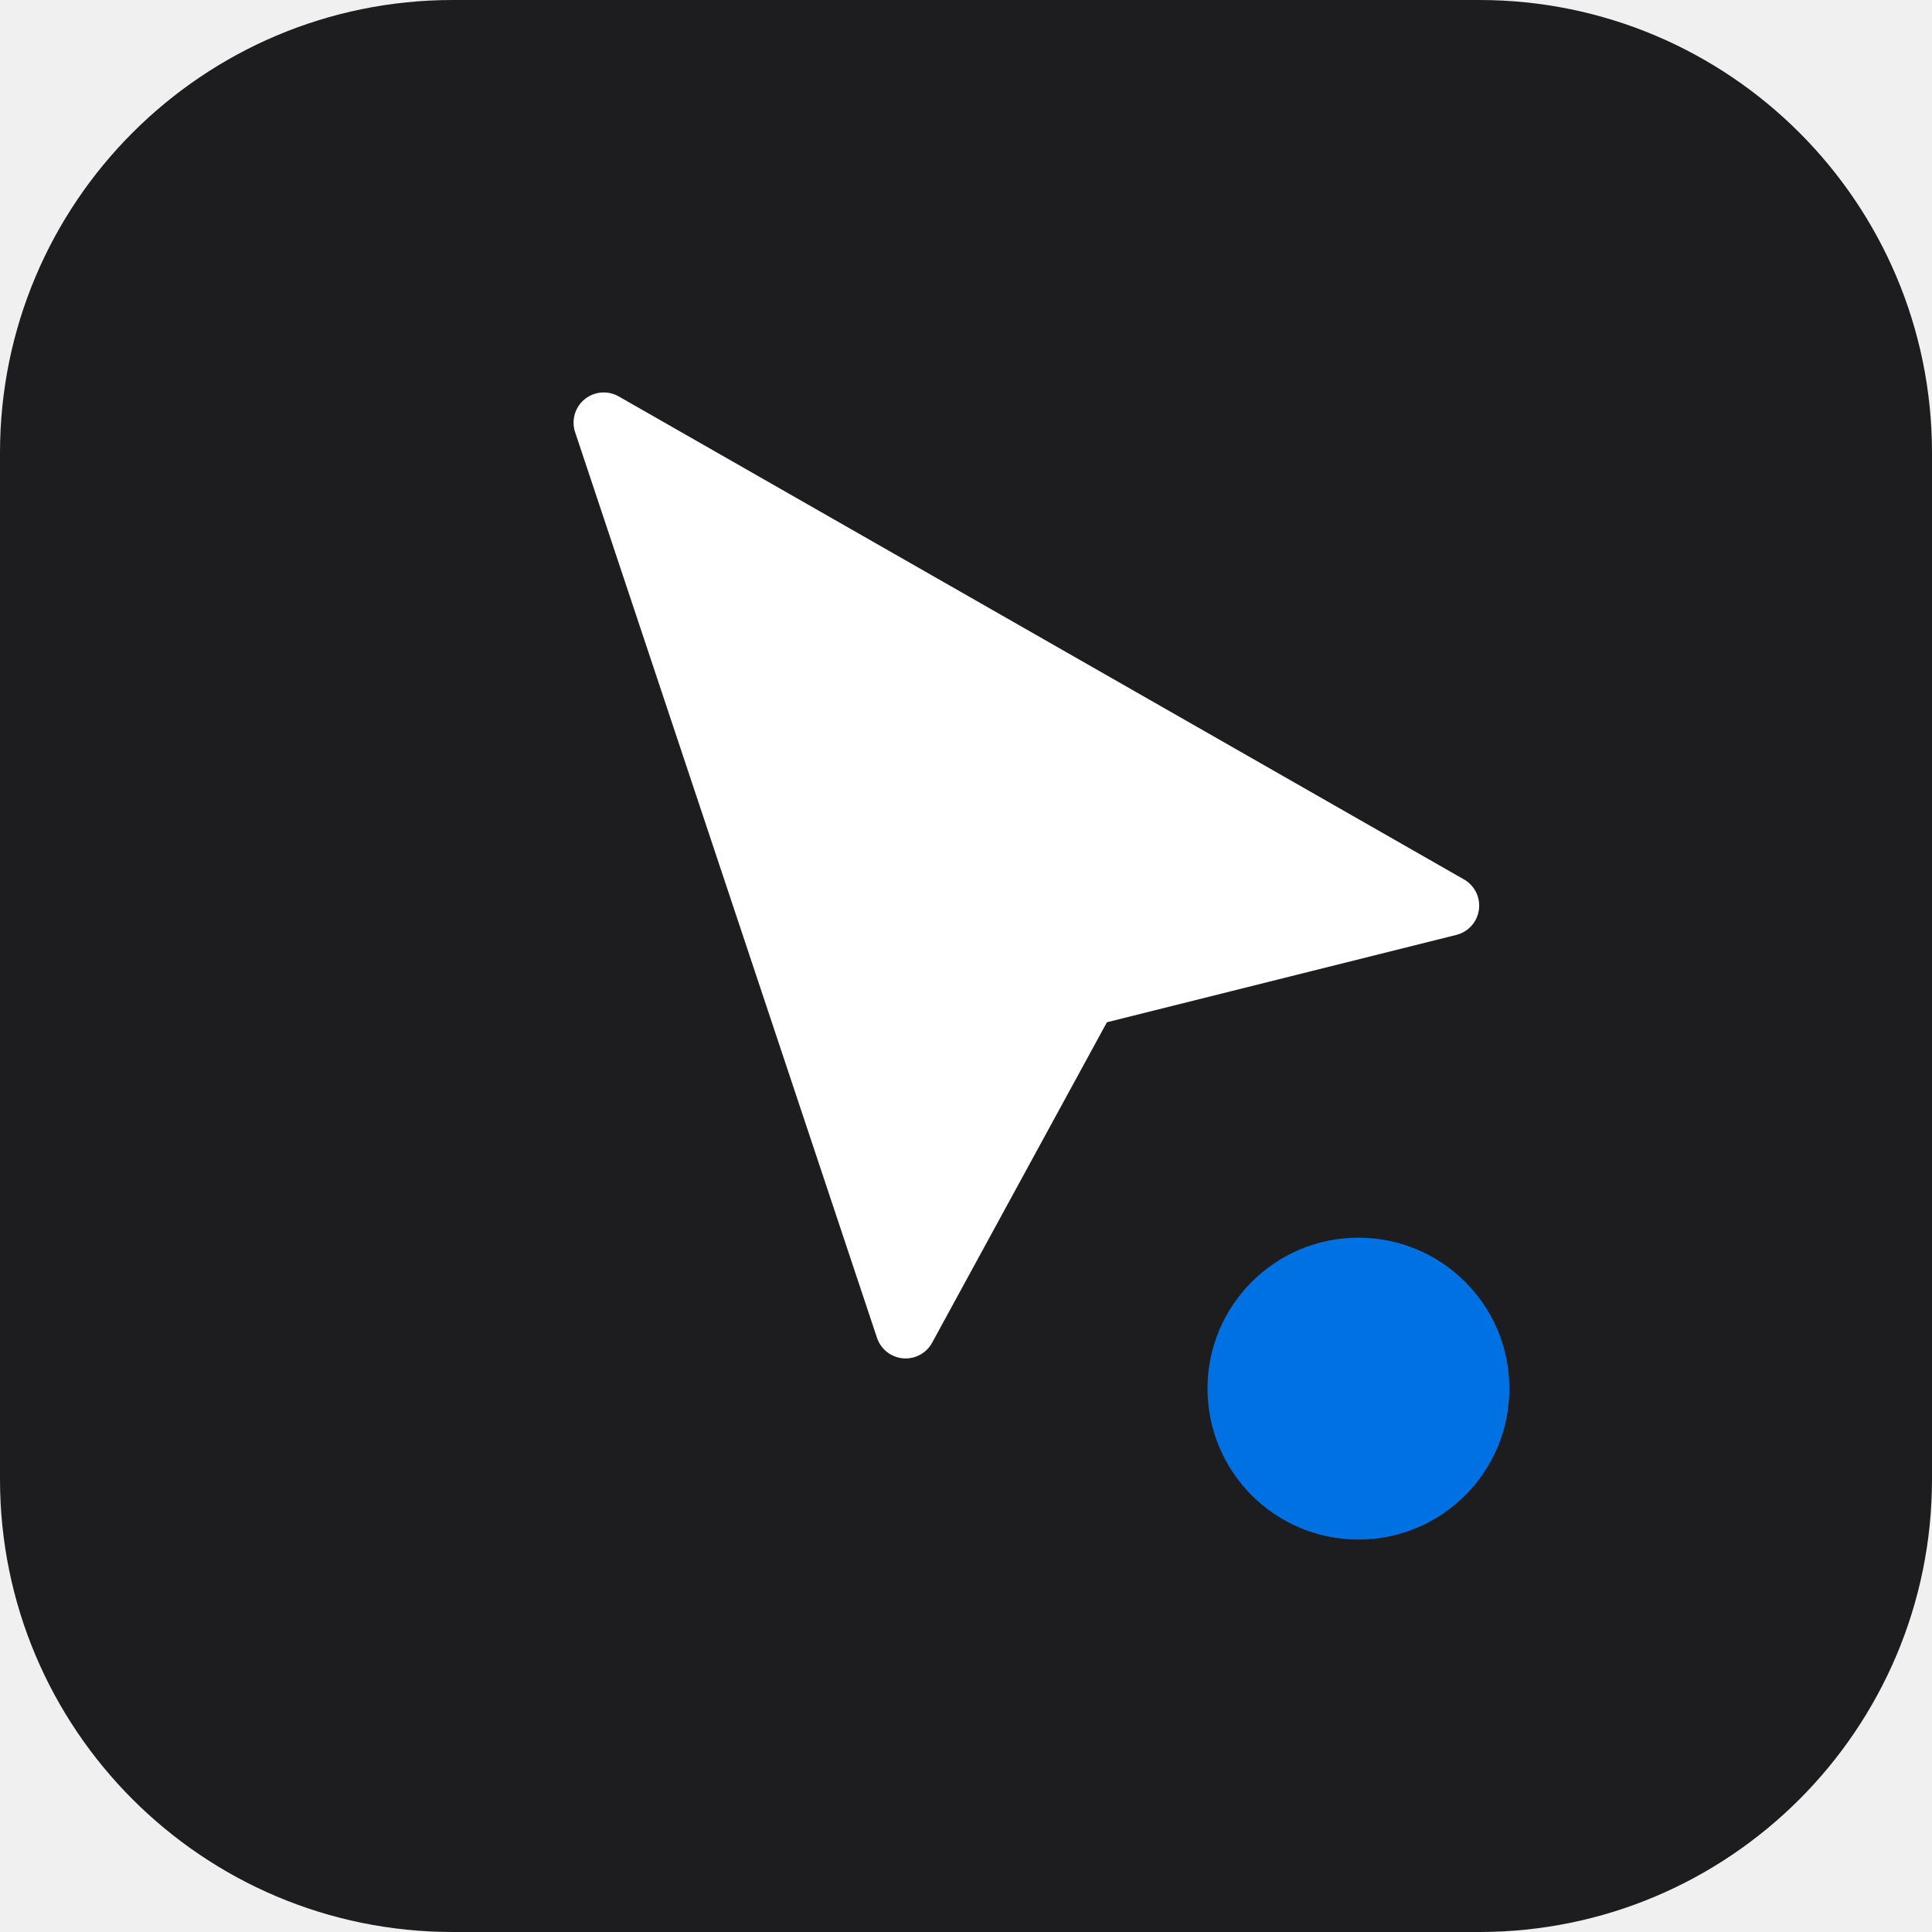
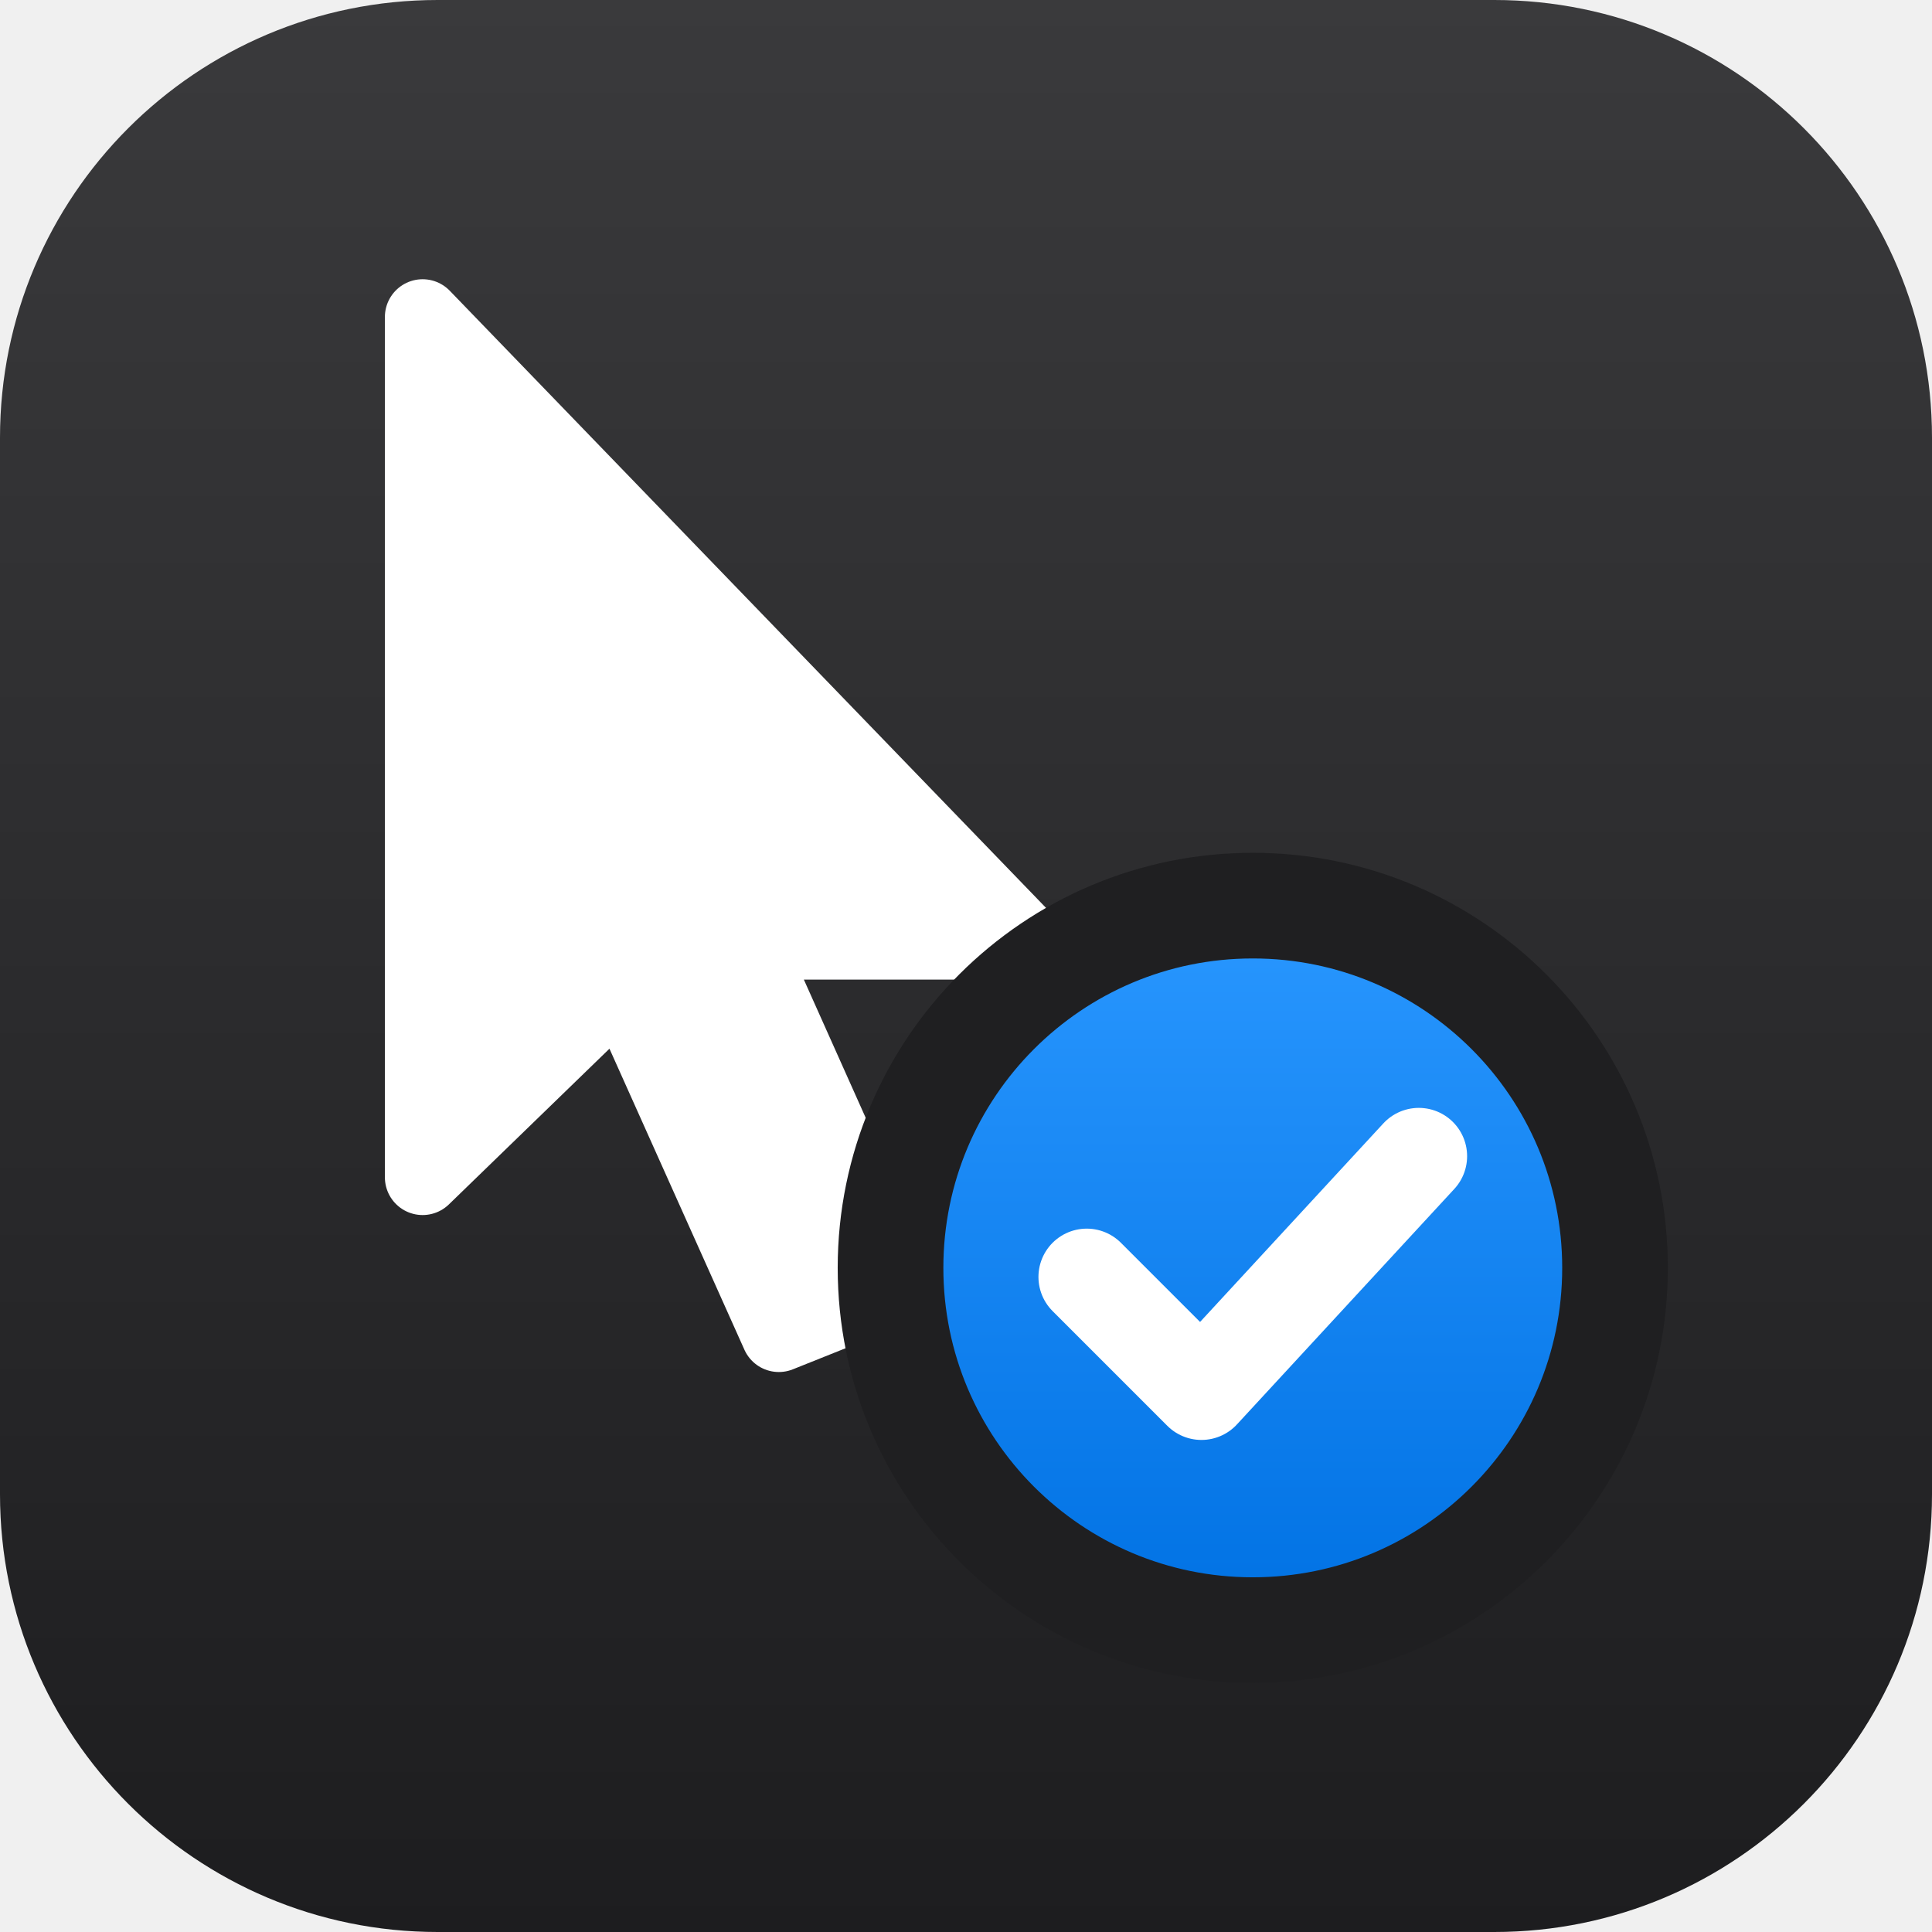
<svg xmlns="http://www.w3.org/2000/svg" viewBox="0 0 64 64">
-   <rect width="64" height="64" rx="15" fill="#1d1d1f" />
-   <path d="M20 14l28 16-12 3-6 11z" fill="#fff" stroke="#fff" stroke-width="2" stroke-linejoin="round" />
-   <circle cx="45" cy="46" r="5" fill="#0071e3" />
+   <defs>
+     <linearGradient id="t" x2="0" y2="1">
+       <stop offset="0" stop-color="#3a3a3c" />
+       <stop offset="1" stop-color="#1d1d1f" />
+     </linearGradient>
+     <linearGradient id="b" x2="0" y2="1">
+       <stop offset="0" stop-color="#2997ff" />
+       <stop offset="1" stop-color="#0071e3" />
+     </linearGradient>
+   </defs>
+   <rect width="64" height="64" rx="14.5" fill="url(#t)" />
+   <path d="M14 10.5V39l6.6-6.4 5.2 11.6 4-1.6-5.1-11.4H34z" fill="#fff" stroke="#fff" stroke-width="2.5" stroke-linejoin="round" />
+   <circle cx="41.5" cy="42" r="12" fill="url(#b)" stroke="#1f1f21" stroke-width="3.5" />
+   <path d="M36 42.3l3.8 3.8 7.2-7.8" fill="none" stroke="#fff" stroke-width="3.2" stroke-linecap="round" stroke-linejoin="round" />
</svg>
